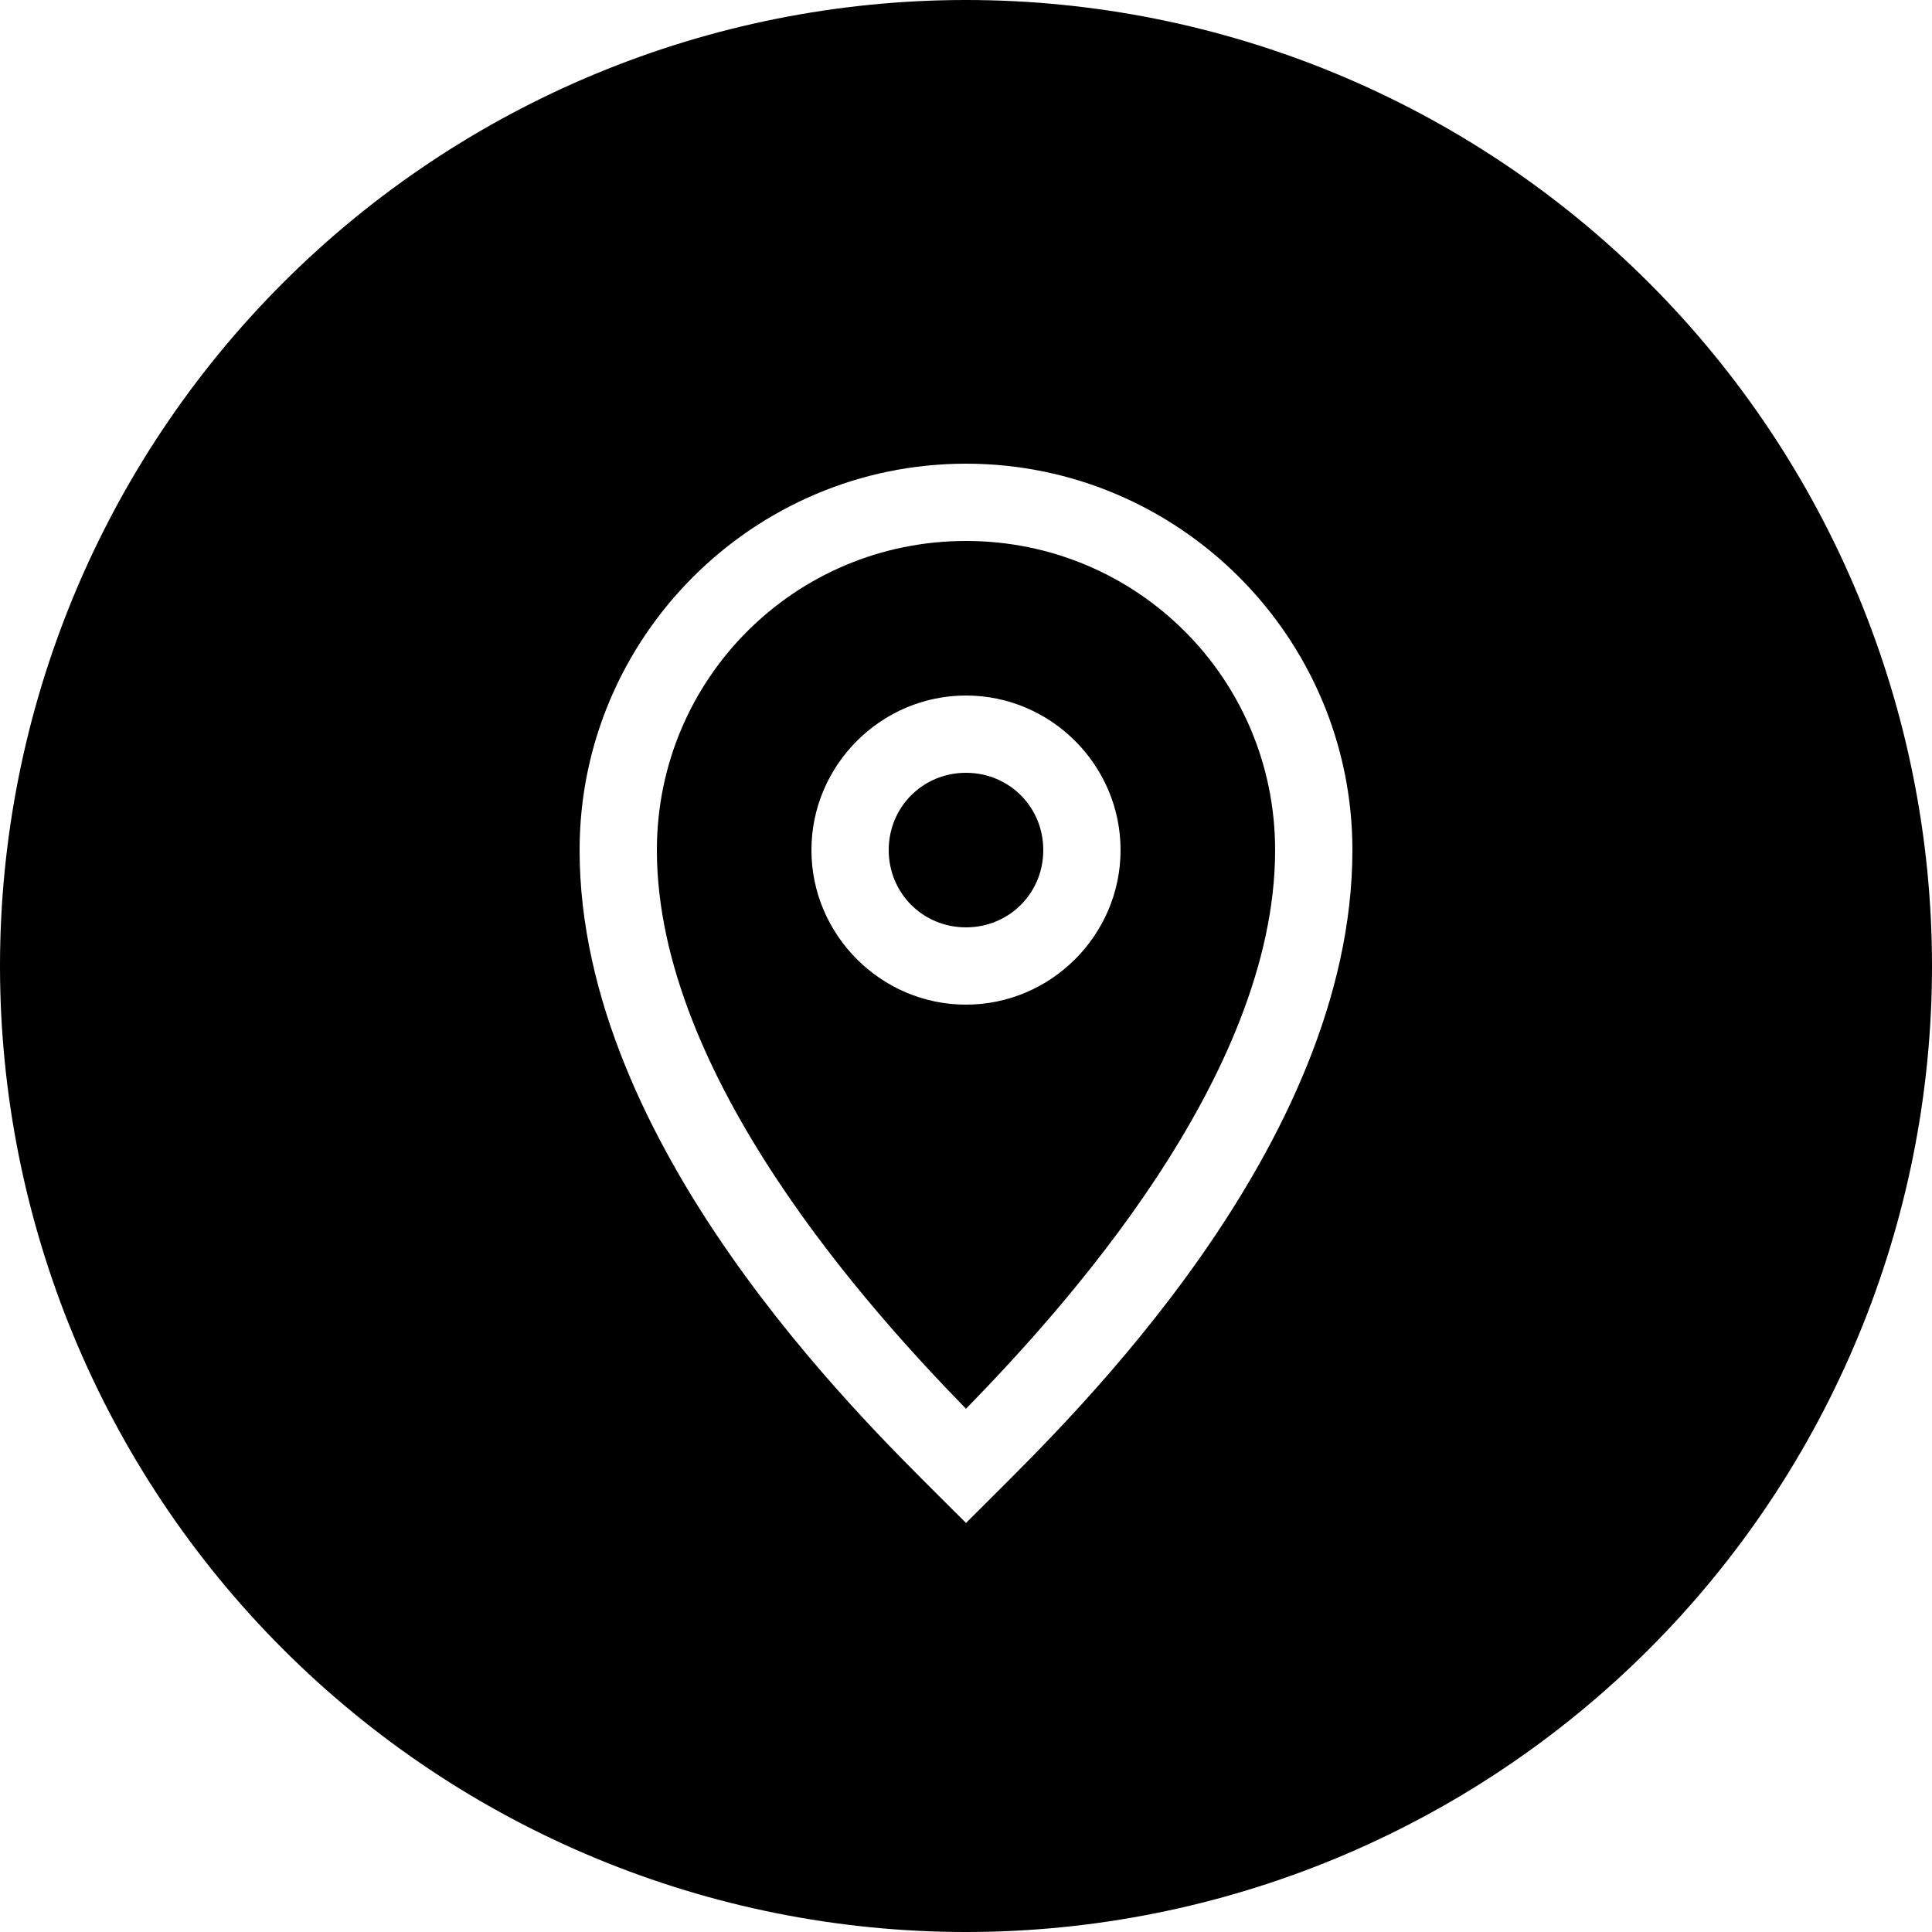
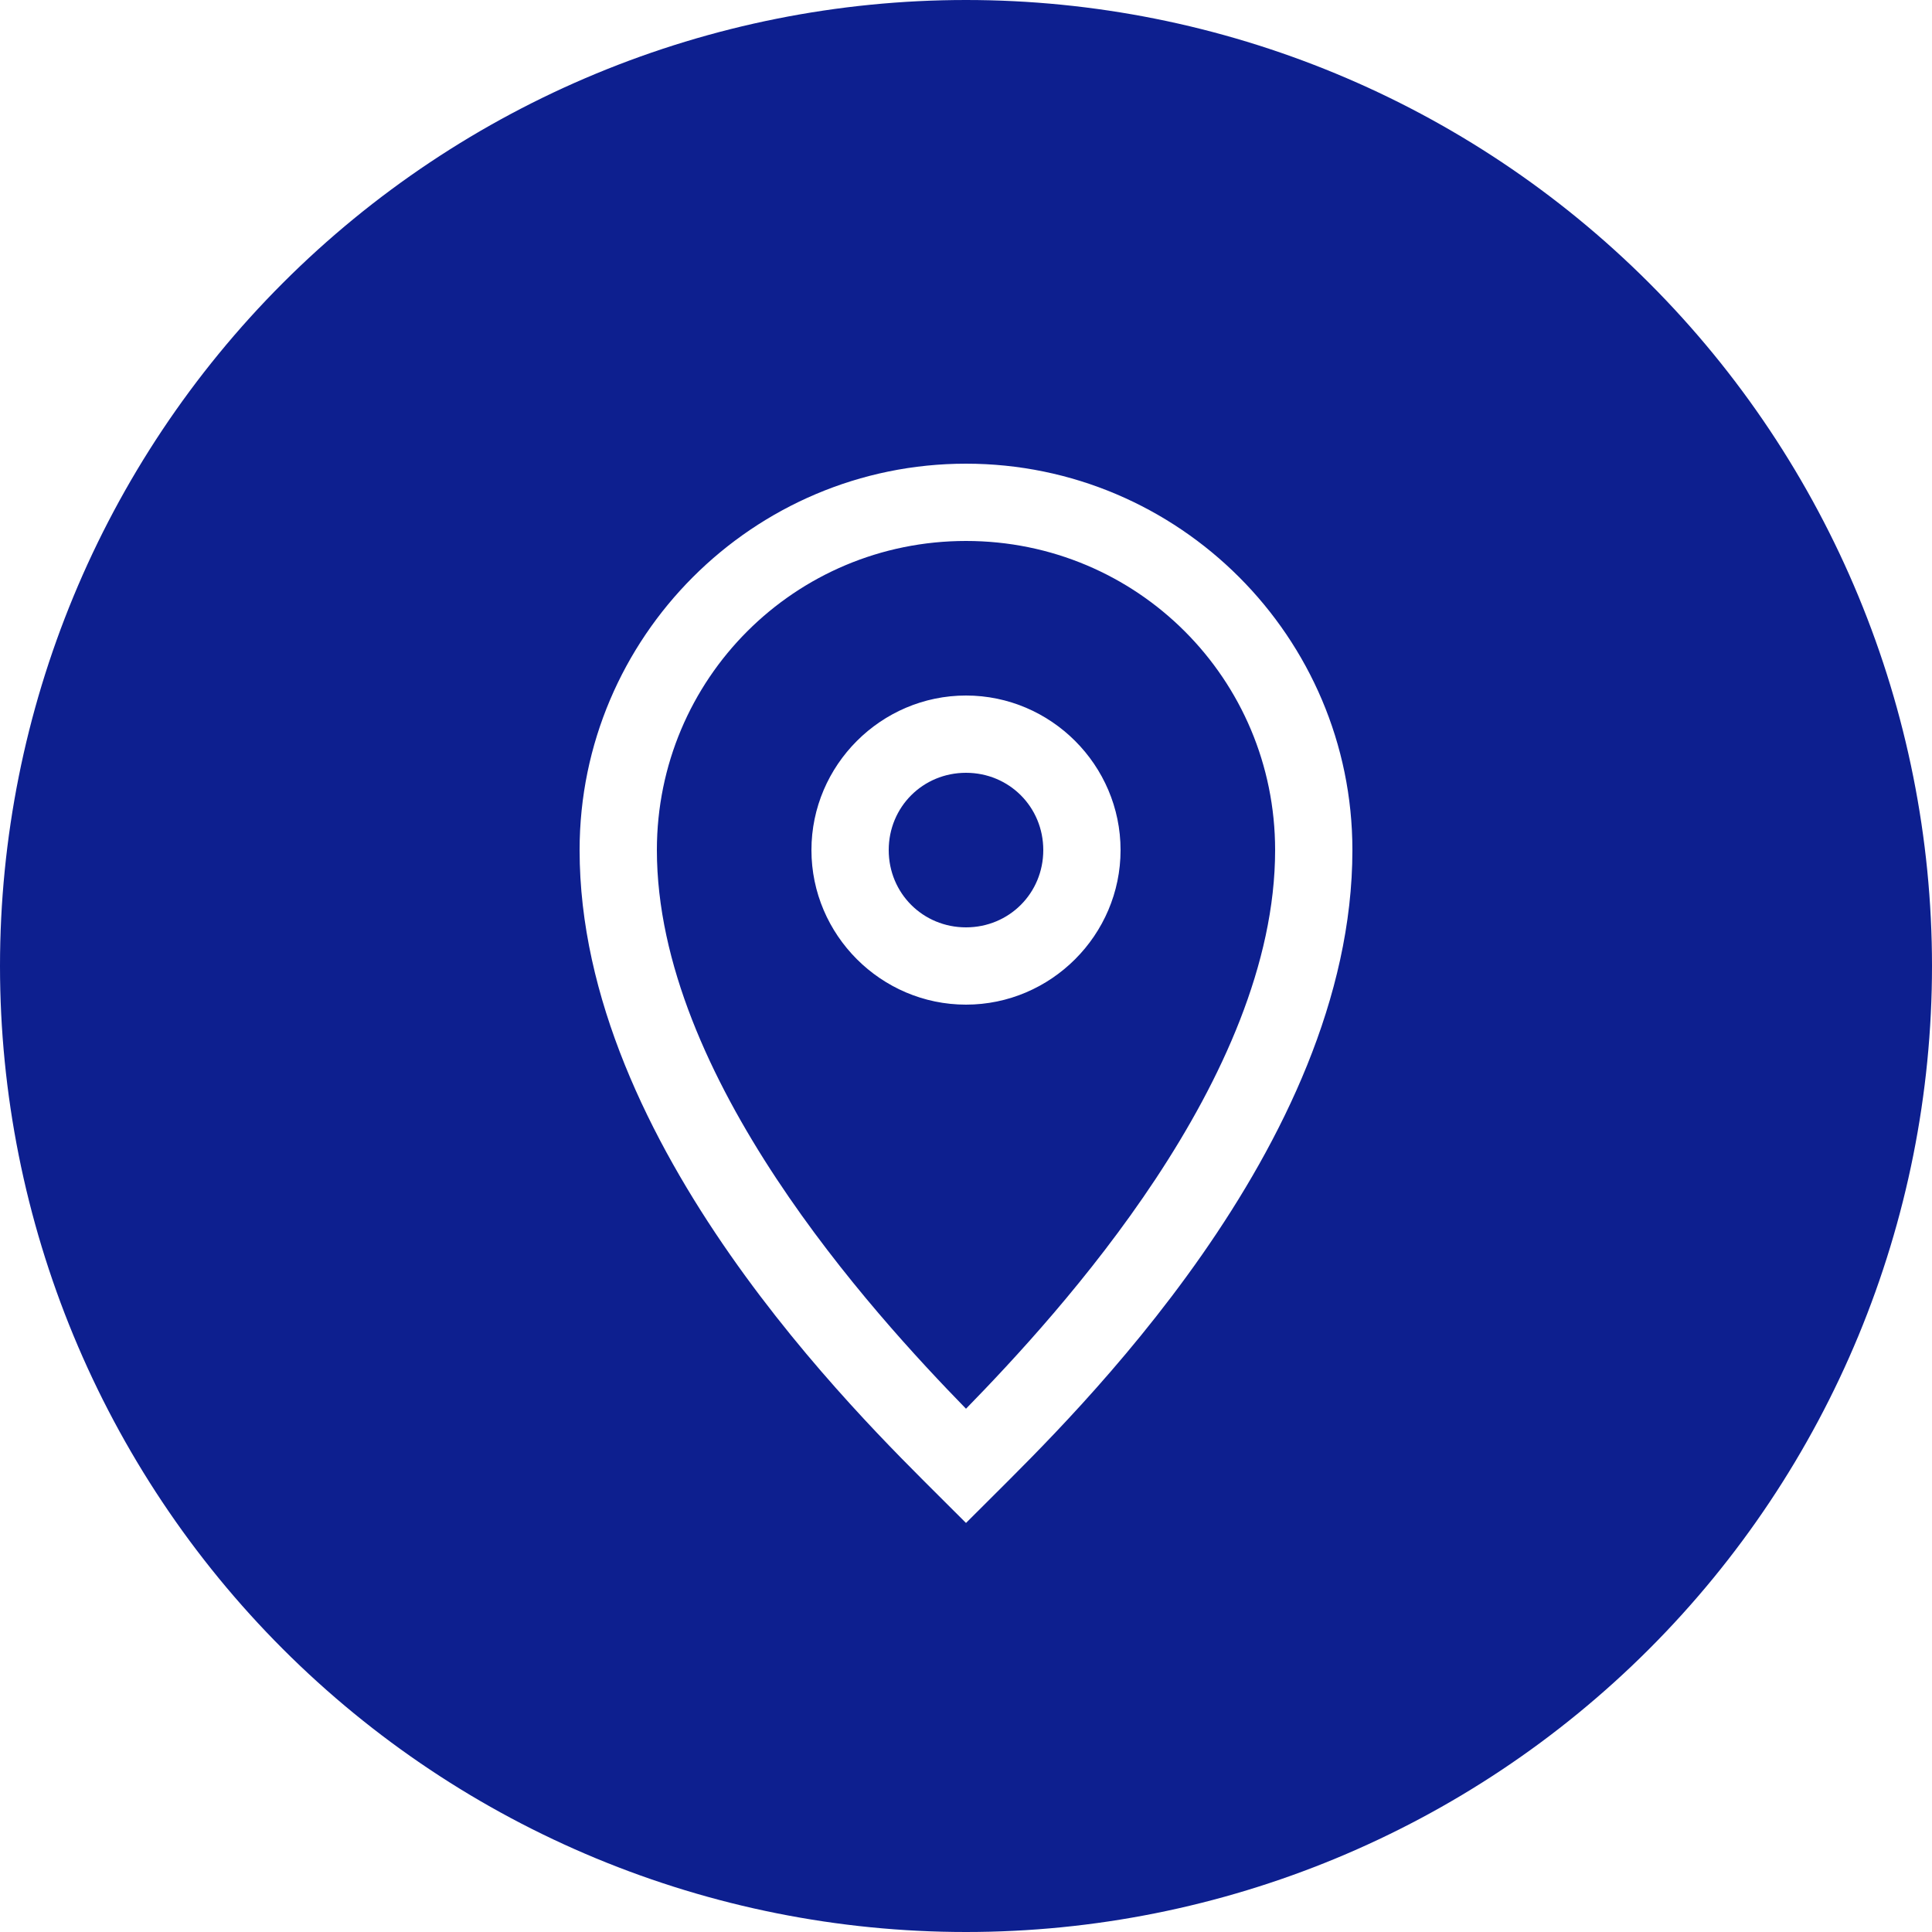
<svg xmlns="http://www.w3.org/2000/svg" xmlns:xlink="http://www.w3.org/1999/xlink" width="25" height="25" viewBox="0 0 25 25" version="1.1">
  <g id="Canvas" transform="translate(-4909 -2758)">
    <g id="noun_376938_cc">
      <g id="Group">
        <g id="Group">
          <g id="Group">
            <g id="Vector">
-               <use xlink:href="#path0_fill" transform="translate(4909 2758)" fill="#2746C" />
+               <use xlink:href="#path0_fill" transform="translate(4909 2758)" fill="#0D1F8F" />
            </g>
          </g>
        </g>
      </g>
    </g>
  </g>
  <defs>
    <path id="path0_fill" d="M 12.5 8.88178e-16C 9.185 1.77636e-15 6.005 1.317 3.661 3.661C 1.317 6.005 2.66454e-15 9.185 0 12.5C 3.55271e-15 15.815 1.317 18.995 3.661 21.339C 6.005 23.683 9.185 25 12.5 25C 15.815 25 18.995 23.683 21.339 21.339C 23.683 18.995 25 15.815 25 12.5C 25 9.185 23.683 6.005 21.339 3.661C 18.995 1.317 15.815 1.44329e-15 12.5 0L 12.5 8.88178e-16ZM 12.5 6C 15.255 6 17.5 8.245 17.5 11C 17.5 14.835 13.853 18.354 12.854 19.354L 12.5 19.707L 12.146 19.354C 11.145 18.352 7.5 14.825 7.5 11C 7.5 8.245 9.745 6 12.5 6ZM 12.5 7C 10.285 7 8.5 8.785 8.5 11C 8.5 13.938 11.292 16.99 12.5 18.229C 13.709 16.99 16.5 13.949 16.5 11C 16.5 8.785 14.715 7 12.5 7ZM 12.5 9C 13.599 9 14.5 9.901 14.5 11C 14.5 12.099 13.599 13 12.5 13C 11.401 13 10.5 12.099 10.5 11C 10.5 9.901 11.401 9 12.5 9ZM 12.5 10C 11.942 10 11.5 10.442 11.5 11C 11.5 11.558 11.942 12 12.5 12C 13.058 12 13.5 11.558 13.5 11C 13.5 10.442 13.058 10 12.5 10Z" />
  </defs>
</svg>
